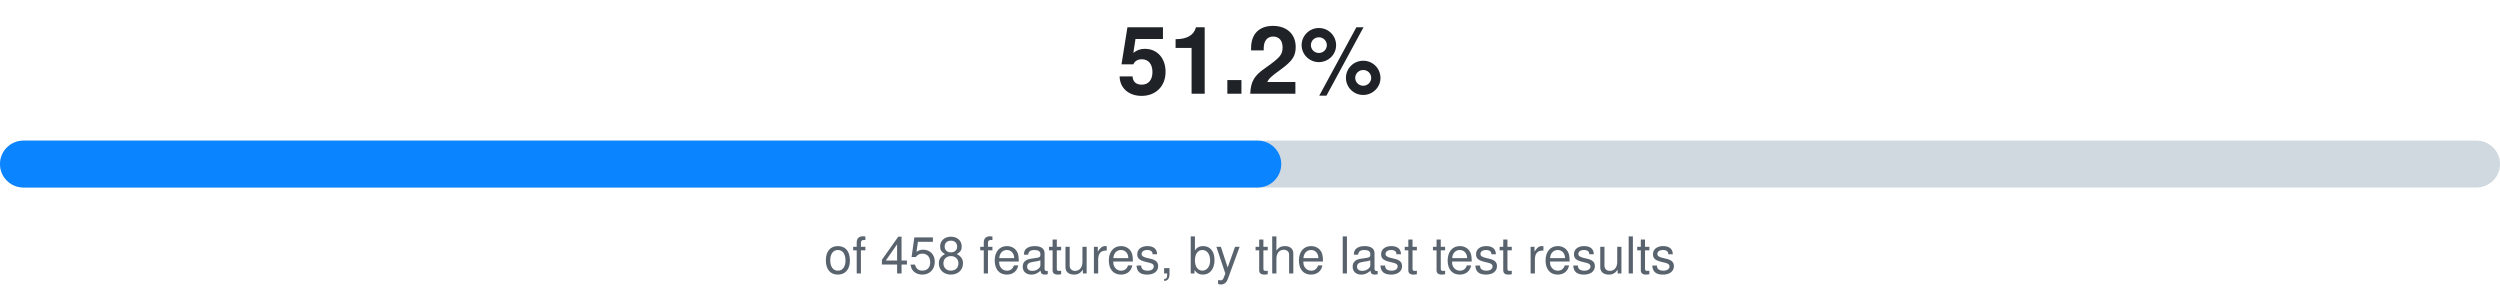
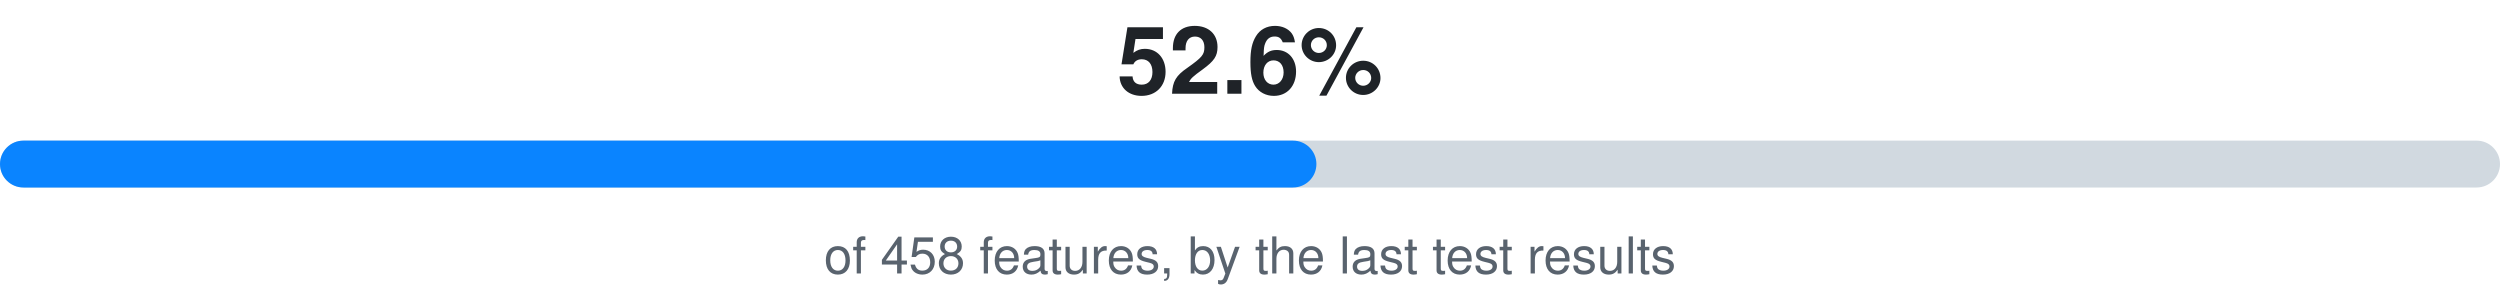
<svg xmlns="http://www.w3.org/2000/svg" viewBox="0 0 640 76" width="640" height="76">
  <style>
    text { font-family: -apple-system, BlinkMacSystemFont, "Segoe UI", Helvetica, Arial, sans-serif; text-anchor: middle; fill: #1f2328; }
    .note { fill: #59636e; }
    .track { fill: #d1d9e0; }
    .fill { fill: #0a84ff; }
    @media (prefers-color-scheme: dark) {
      text { fill: #f0f6fc; }
      .note { fill: #9198a1; }
      .track { fill: #3d444d; }
    }
  </style>
-   <text x="320" y="24" font-size="24" font-weight="600">51.2%</text>
+   <text x="320" y="24" font-size="24" font-weight="600">52.6%</text>
  <rect class="track" x="0" y="36" width="640" height="12" rx="6" />
-   <rect class="fill" x="0" y="36" width="328" height="12" rx="6" />
+   <rect class="fill" x="0" y="36" width="337" height="12" rx="6" />
  <text class="note" x="320" y="70" font-size="13">of 458 features, by the last test results</text>
</svg>
